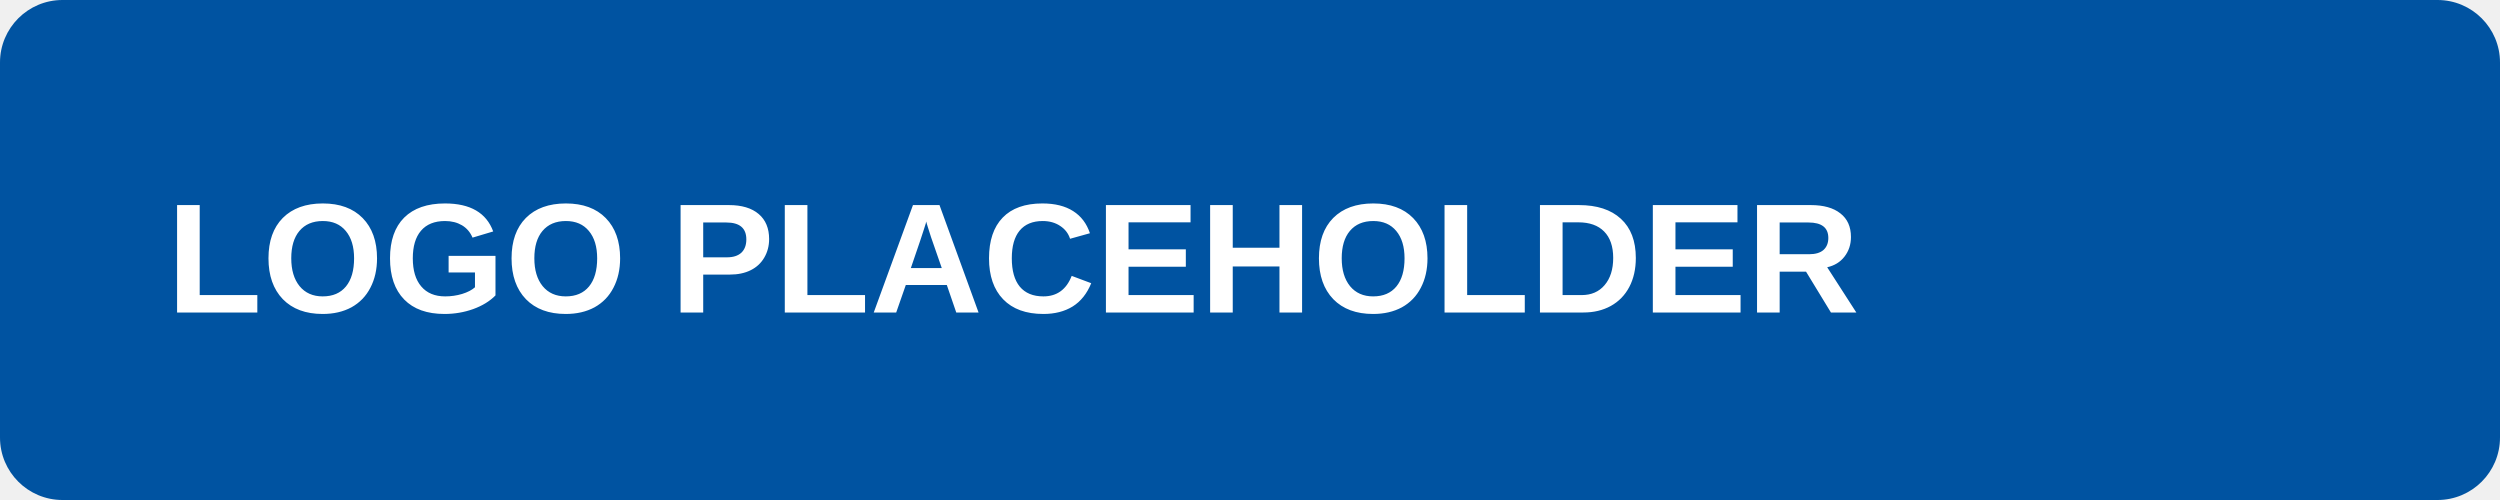
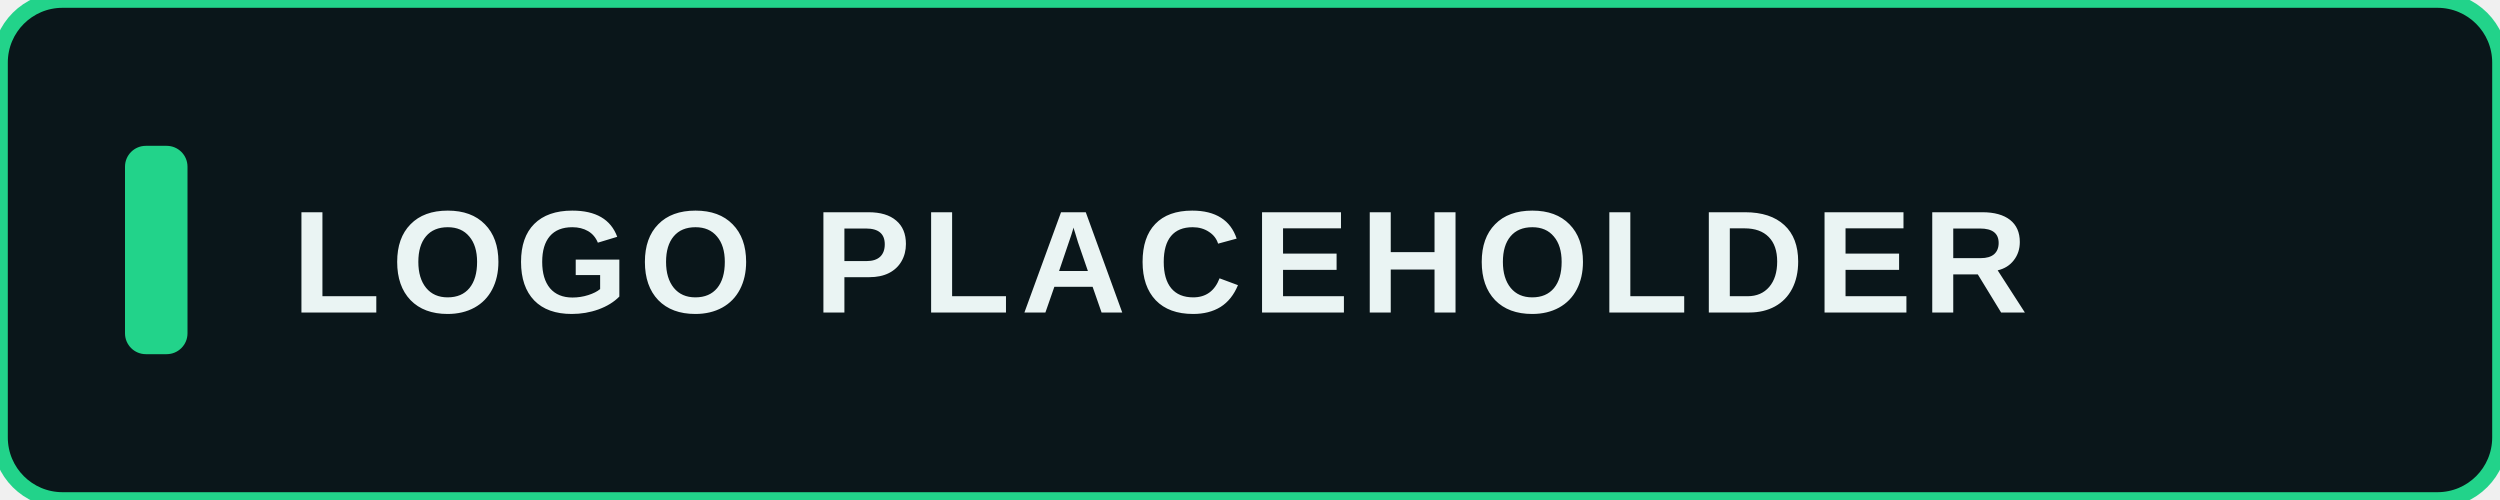
<svg xmlns="http://www.w3.org/2000/svg" viewBox="0 0 240 48" role="img" aria-label="Event logo placeholder">
-   <rect width="240" height="48" rx="6" fill="#0053A1" />
-   <text x="16" y="30" font-family="Arial, Helvetica, sans-serif" font-size="15" font-weight="bold" fill="#FFFFFF">LOGO PLACEHOLDER</text>
+   <rect width="240" height="48" rx="6" fill="#0A161A" stroke="#22D38A" stroke-width="1.5" />
+   <rect x="12" y="14" width="6" height="20" rx="2" fill="#22D38A" />
+   <text x="28" y="30" font-family="Arial, Helvetica, sans-serif" font-size="14" font-weight="bold" letter-spacing="1" fill="#EAF4F3">LOGO PLACEHOLDER</text>
</svg>
